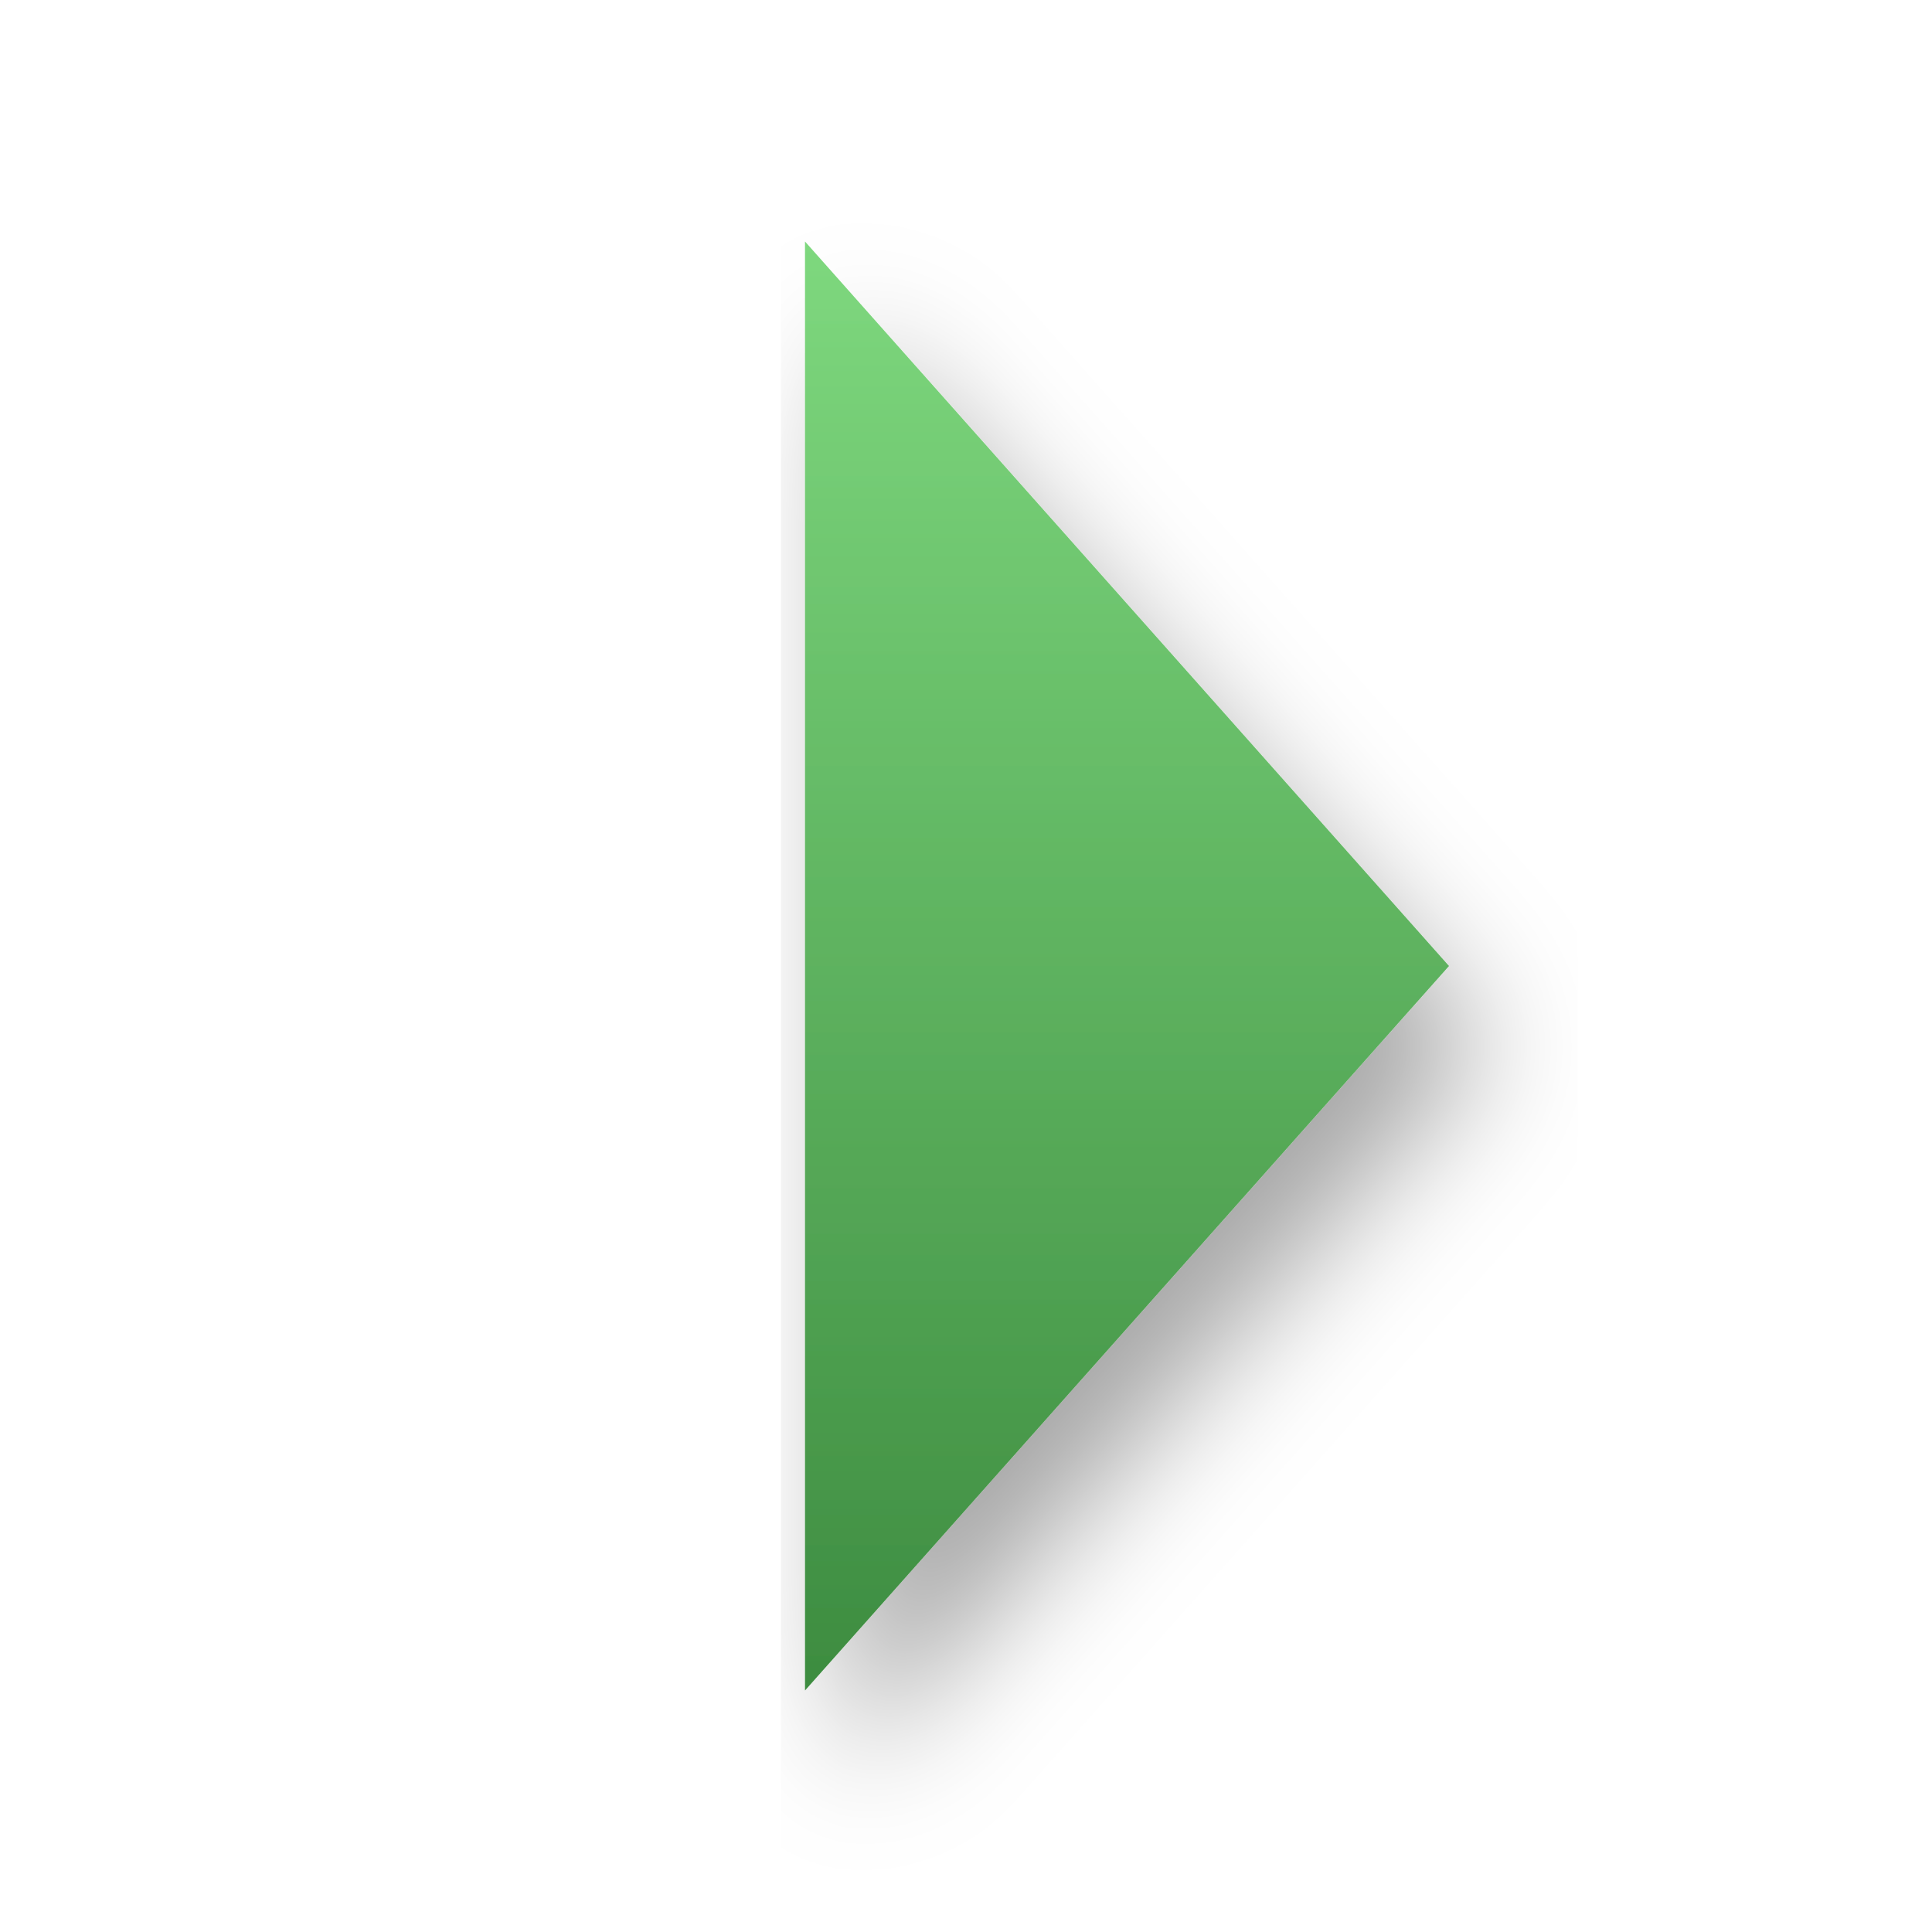
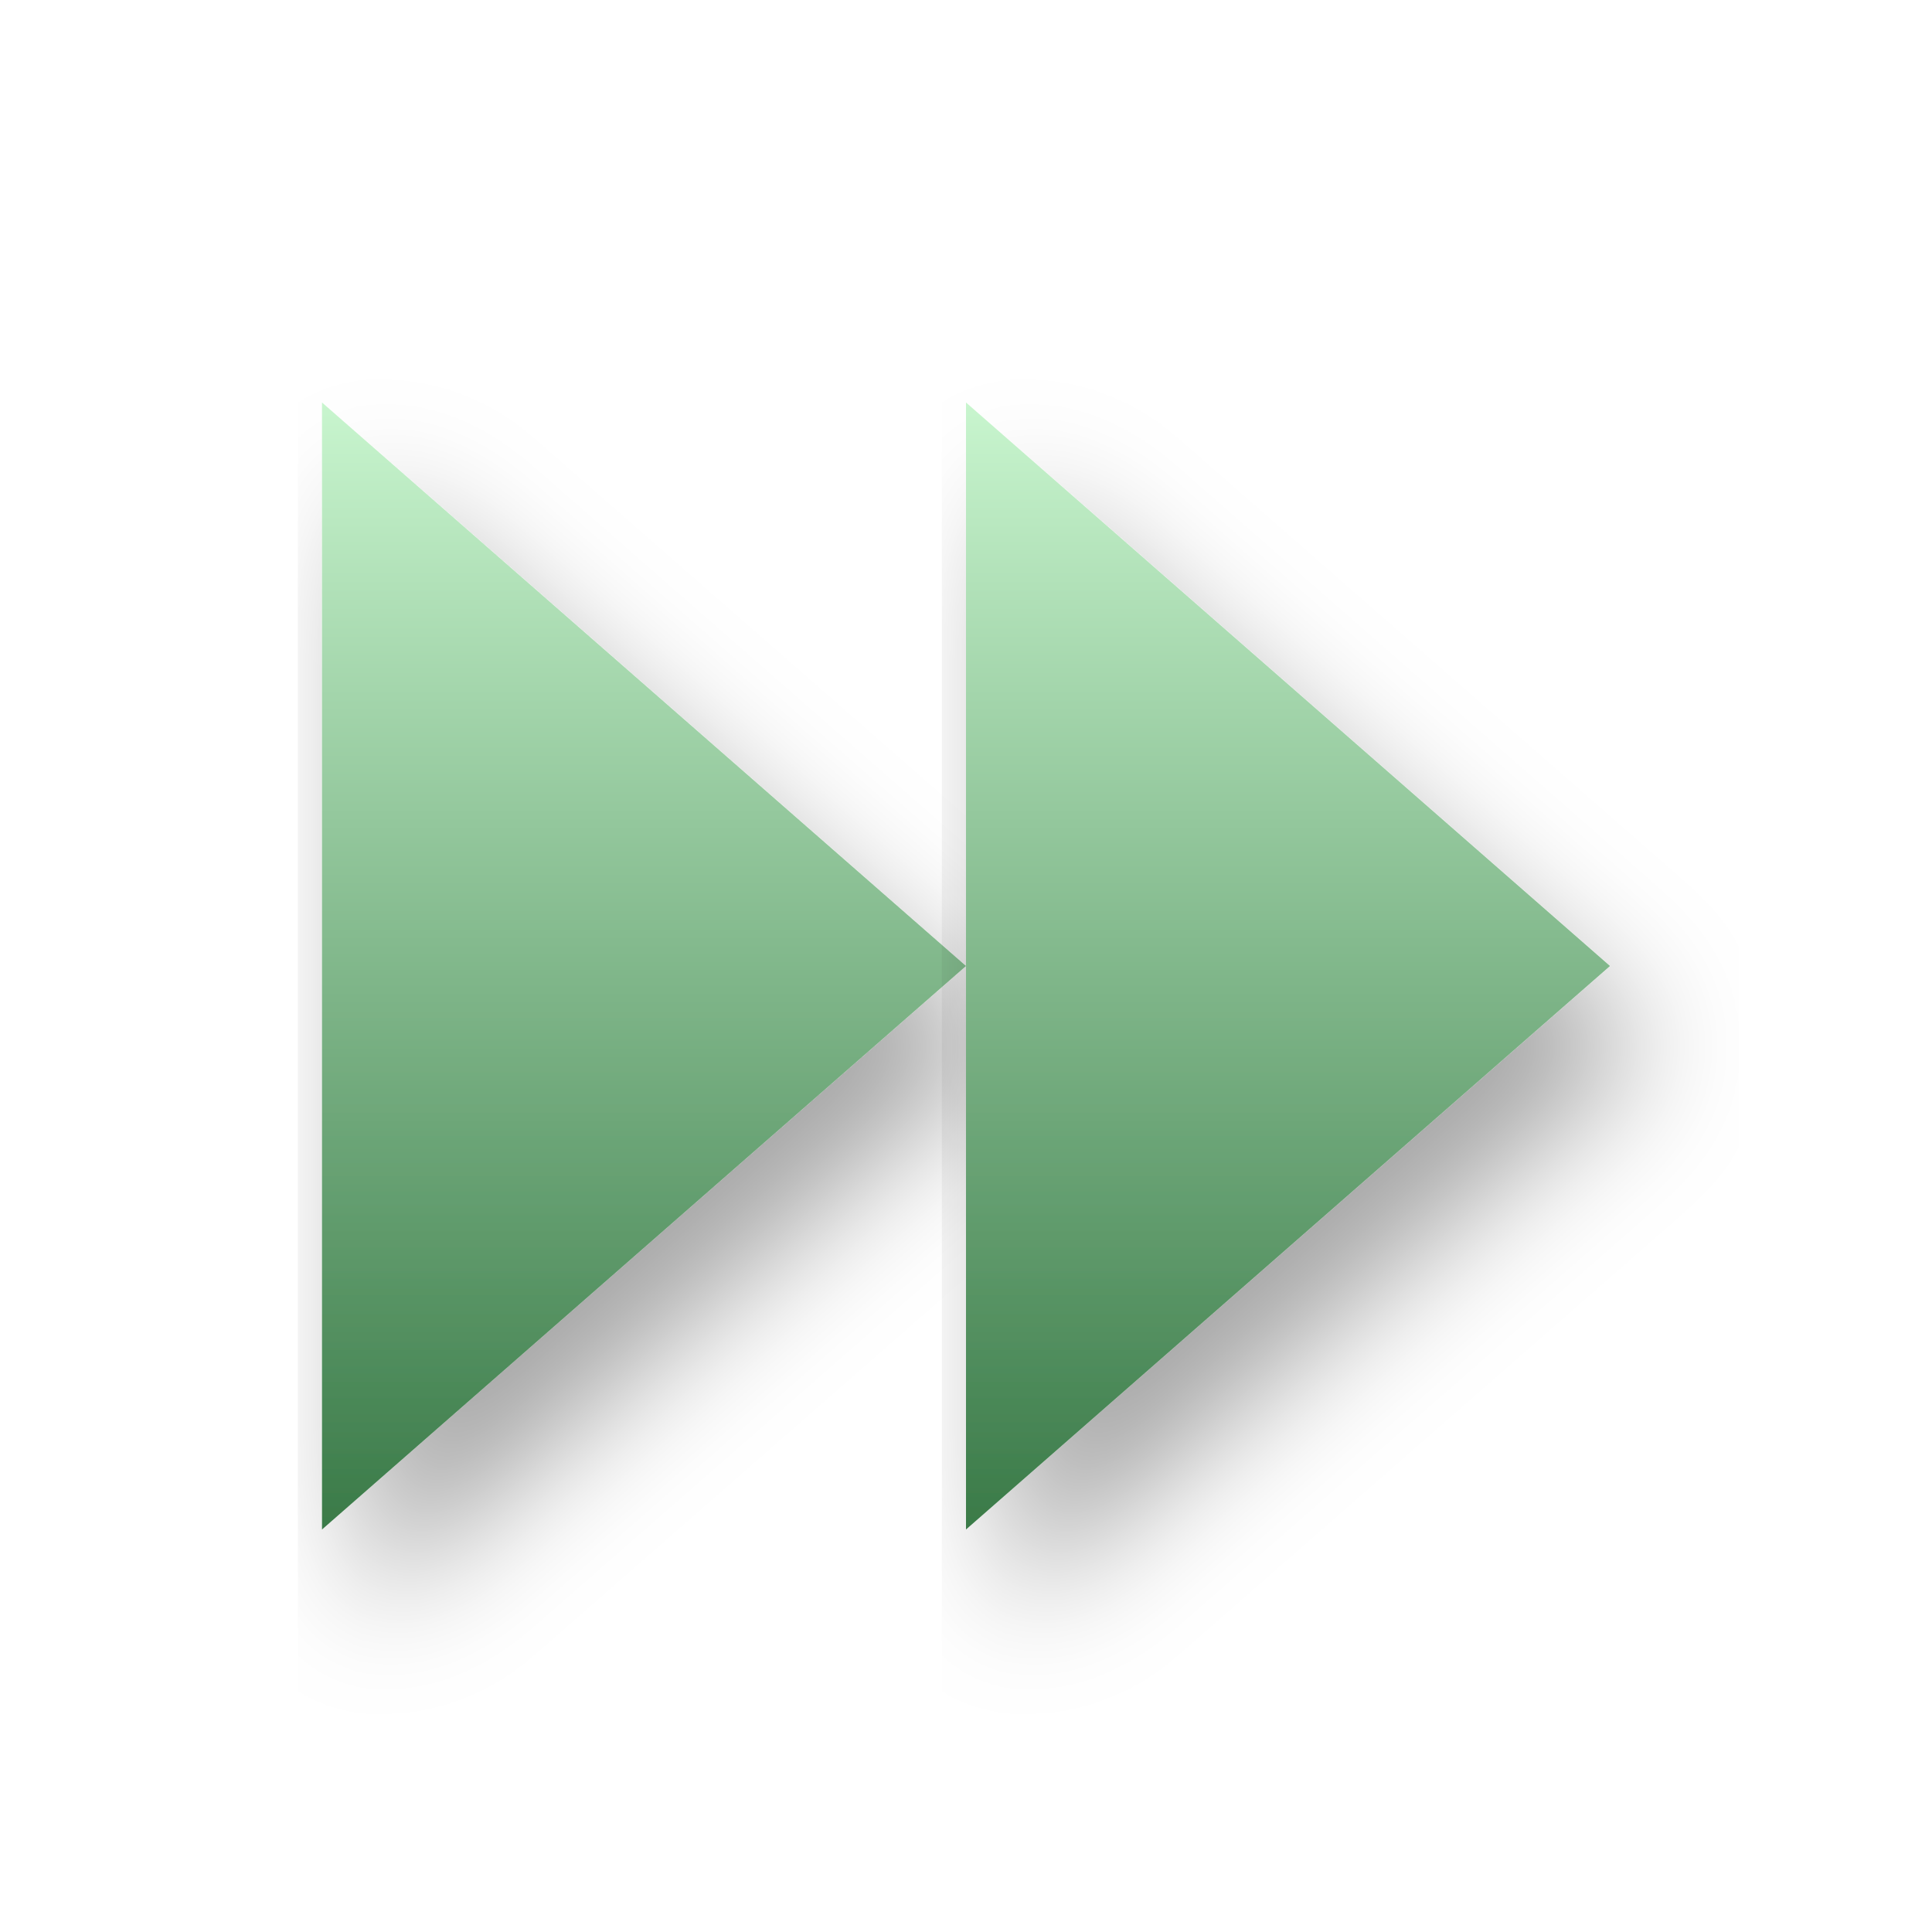
<svg xmlns="http://www.w3.org/2000/svg" viewBox="0 0 24 24" fill="none" stroke-linecap="round" stroke-linejoin="round">
  <defs>
    <linearGradient id="iguana" x1="0" y1="0" x2="0" y2="1">
-       <stop offset="0%" stop-color="#7ed87e" />
-       <stop offset="100%" stop-color="#3d8c40" />
+       <stop offset="0%" stop-color="#c8f5ce" />
+       <stop offset="100%" stop-color="#3a7a48" />
    </linearGradient>
    <filter id="shadow" x="-10%" y="-10%" width="130%" height="140%">
      <feDropShadow dx="0.5" dy="1" stdDeviation="0.8" flood-color="#000" flood-opacity="0.35" />
    </filter>
  </defs>
-   <polygon points="10 3 18 12 10 21 10 3" fill="url(#iguana)" stroke="none" filter="url(#shadow)" />
-   <line x1="18" y1="12" x2="18" y2="12" stroke="url(#iguana)" stroke-width="2" />
+   <polygon points="4 5 4 19 12 12" fill="url(#iguana)" stroke="none" filter="url(#shadow)" />
+   <polygon points="12 5 12 19 20 12" fill="url(#iguana)" stroke="none" filter="url(#shadow)" />
</svg>
